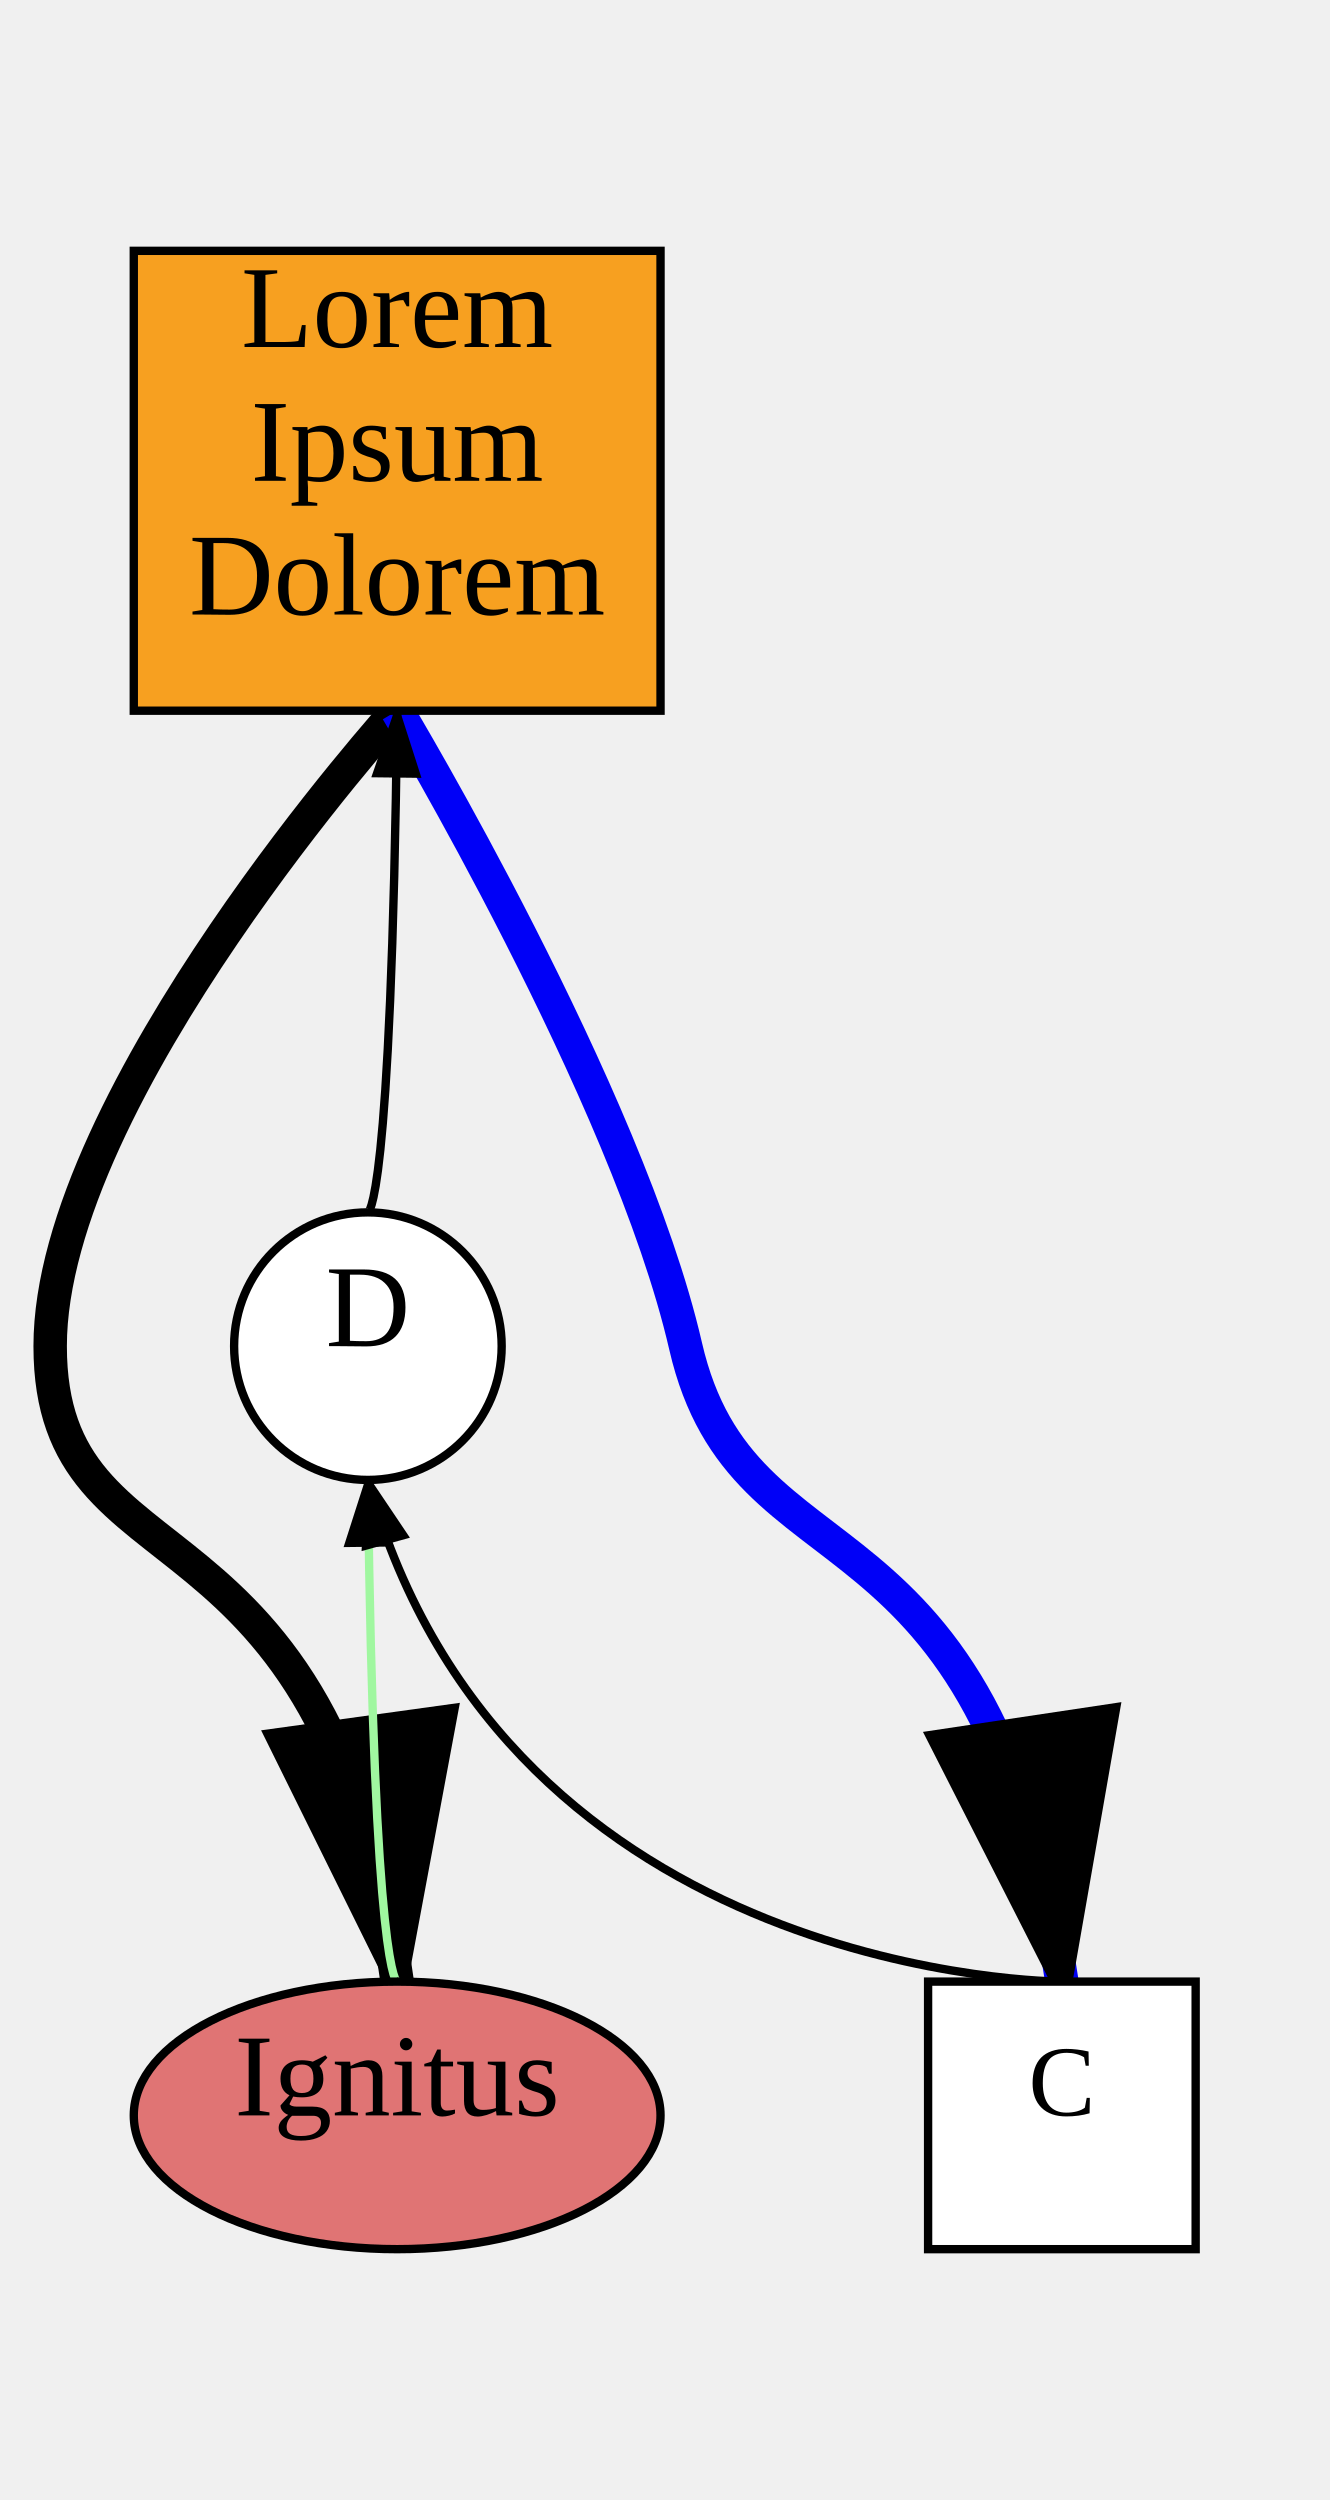
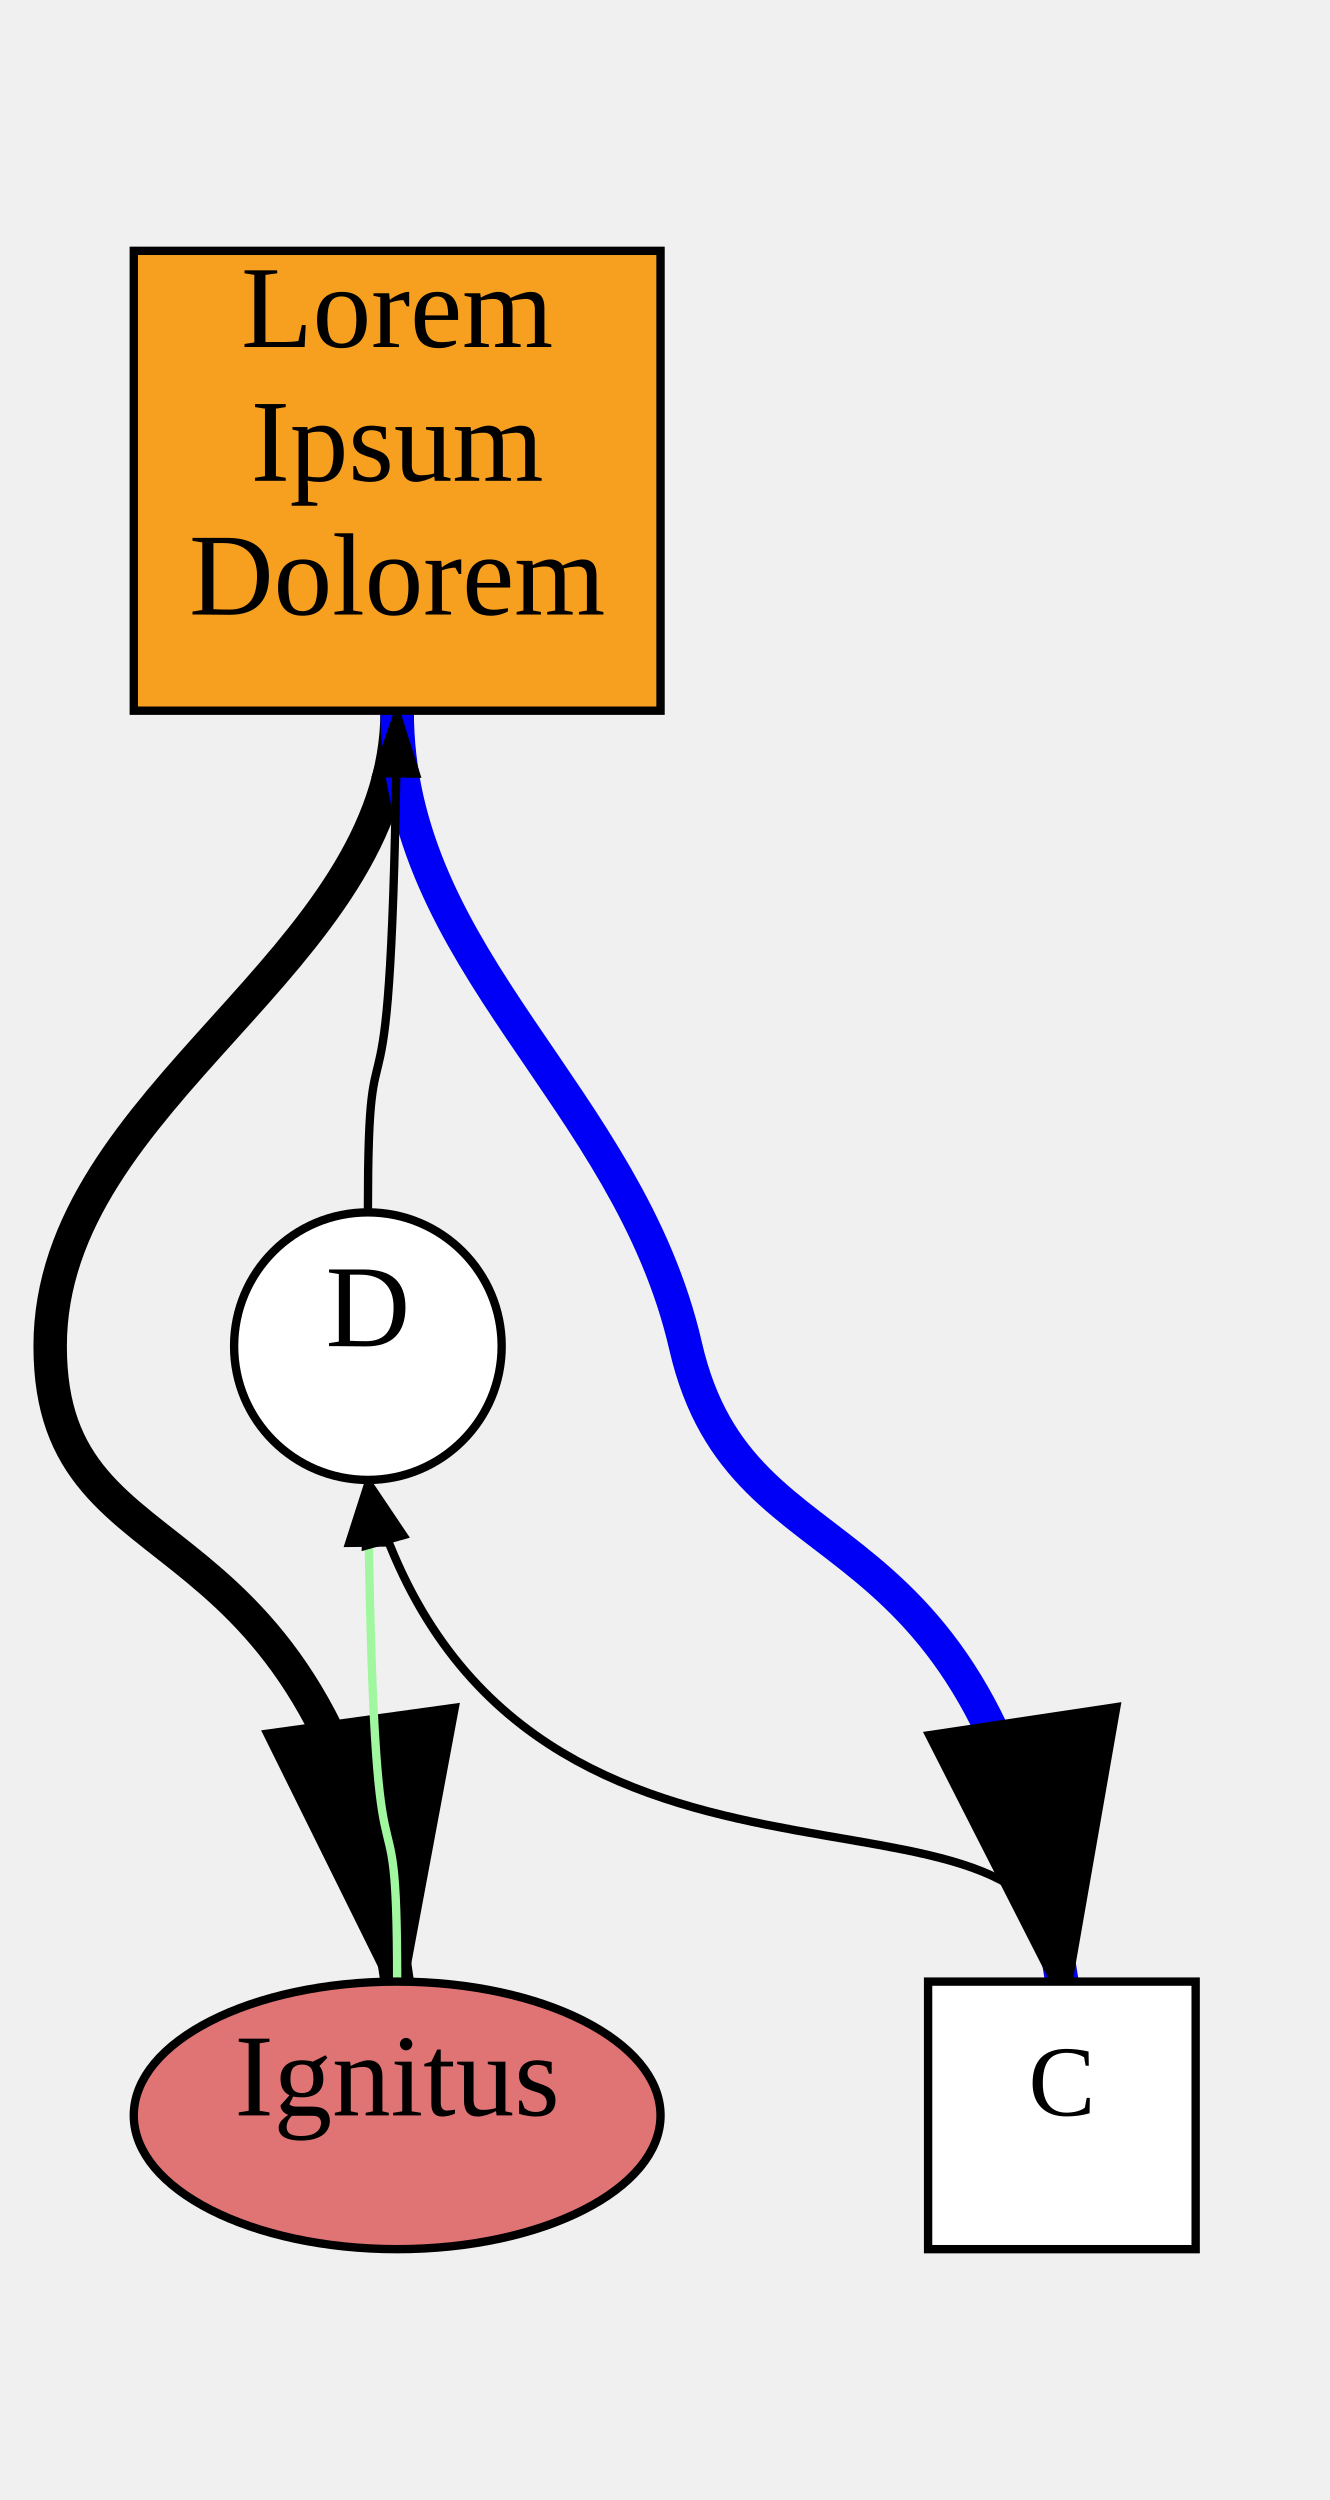
<svg xmlns="http://www.w3.org/2000/svg" width="159" height="299">
  <style type="text/css">
		.edge { fill: none; }
	</style>
  <defs>
    <marker id="arrowhead" markerWidth="10" markerHeight="10" refX="8" refY="3" orient="auto" markerUnits="strokeWidth">
      <path d="M0,0 L0,6 L9,3 z" />
    </marker>
  </defs>
  <g>
-     <path class="edge" marker-end="url(#arrowhead)" stroke="#000000" stroke-width="4" d="M 47.5 85 S 6 131 6 161 S 39.2 177 47.5 237 " />
-     <path class="edge" marker-end="url(#arrowhead)" stroke="#0000F7" stroke-width="4" d="M 47.5 85 S 75.1 131 82 161 S 118 177 127 237 " />
-     <path class="edge" marker-end="url(#arrowhead)" stroke="#A0F7A0" stroke-width="1" d="M 47.5 237 S 44.7 237 44 177 " />
-     <path class="edge" marker-end="url(#arrowhead)" stroke="#000000" stroke-width="1" d="M 127 237 S 60.6 237 44 177 " />
-     <path class="edge" marker-end="url(#arrowhead)" stroke="#000000" stroke-width="1" d="M 44 145 S 46.8 145 47.5 85 " />
+     <path class="edge" marker-end="url(#arrowhead)" stroke="#000000" stroke-width="4" d="M47.5,85 C47.5,115 6,131 6,161 S39.2,177 47.5,237 " />
+     <path class="edge" marker-end="url(#arrowhead)" stroke="#0000F7" stroke-width="4" d="M47.5,85 C47.5,115 75.1,131 82,161 S118,177 127,237 " />
+     <path class="edge" marker-end="url(#arrowhead)" stroke="#A0F7A0" stroke-width="1" d="M47.5,237 C47.5,207 44.7,237 44,177 " />
+     <path class="edge" marker-end="url(#arrowhead)" stroke="#000000" stroke-width="1" d="M127,237 C127,207 60.6,237 44,177 " />
+     <path class="edge" marker-end="url(#arrowhead)" stroke="#000000" stroke-width="1" d="M44,145 C44,115 46.8,145 47.5,85 " />
    <rect x="16" y="30" width="63" height="55" class="node" fill="#F7A020" stroke="#000000" stroke-width="1" />
    <text text-anchor="middle" alignment-baseline="middle" x="47.5" y="41.5" font-size="14" color="#000000">Lorem</text>
    <text text-anchor="middle" alignment-baseline="middle" x="47.5" y="57.5" font-size="14" color="#000000">Ipsum</text>
    <text text-anchor="middle" alignment-baseline="middle" x="47.5" y="73.5" font-size="14" color="#000000">Dolorem</text>
    <ellipse cx="47.5" cy="253" rx="31.5" ry="16" class="node" fill="#E07474" stroke="#000000" stroke-width="1" />
    <text text-anchor="middle" alignment-baseline="middle" x="47.5" y="253" font-size="14" color="#000000">Ignitus</text>
    <rect x="111" y="237" width="32" height="32" class="node" fill="#FFFFFF" stroke="#000000" stroke-width="1" />
    <text text-anchor="middle" alignment-baseline="middle" x="127" y="253" font-size="12" color="#202020">C</text>
-     <circle cx="44" cy="161" r="16" class="node" fill="#FFFFFF" stroke="#000000" stroke-width="1" />
+     <ellipse cx="44" cy="161" rx="16" ry="16" class="node" fill="#FFFFFF" stroke="#000000" stroke-width="1" />
    <text text-anchor="middle" alignment-baseline="middle" x="44" y="161" font-size="14" color="#000000">D</text>
  </g>
</svg>
